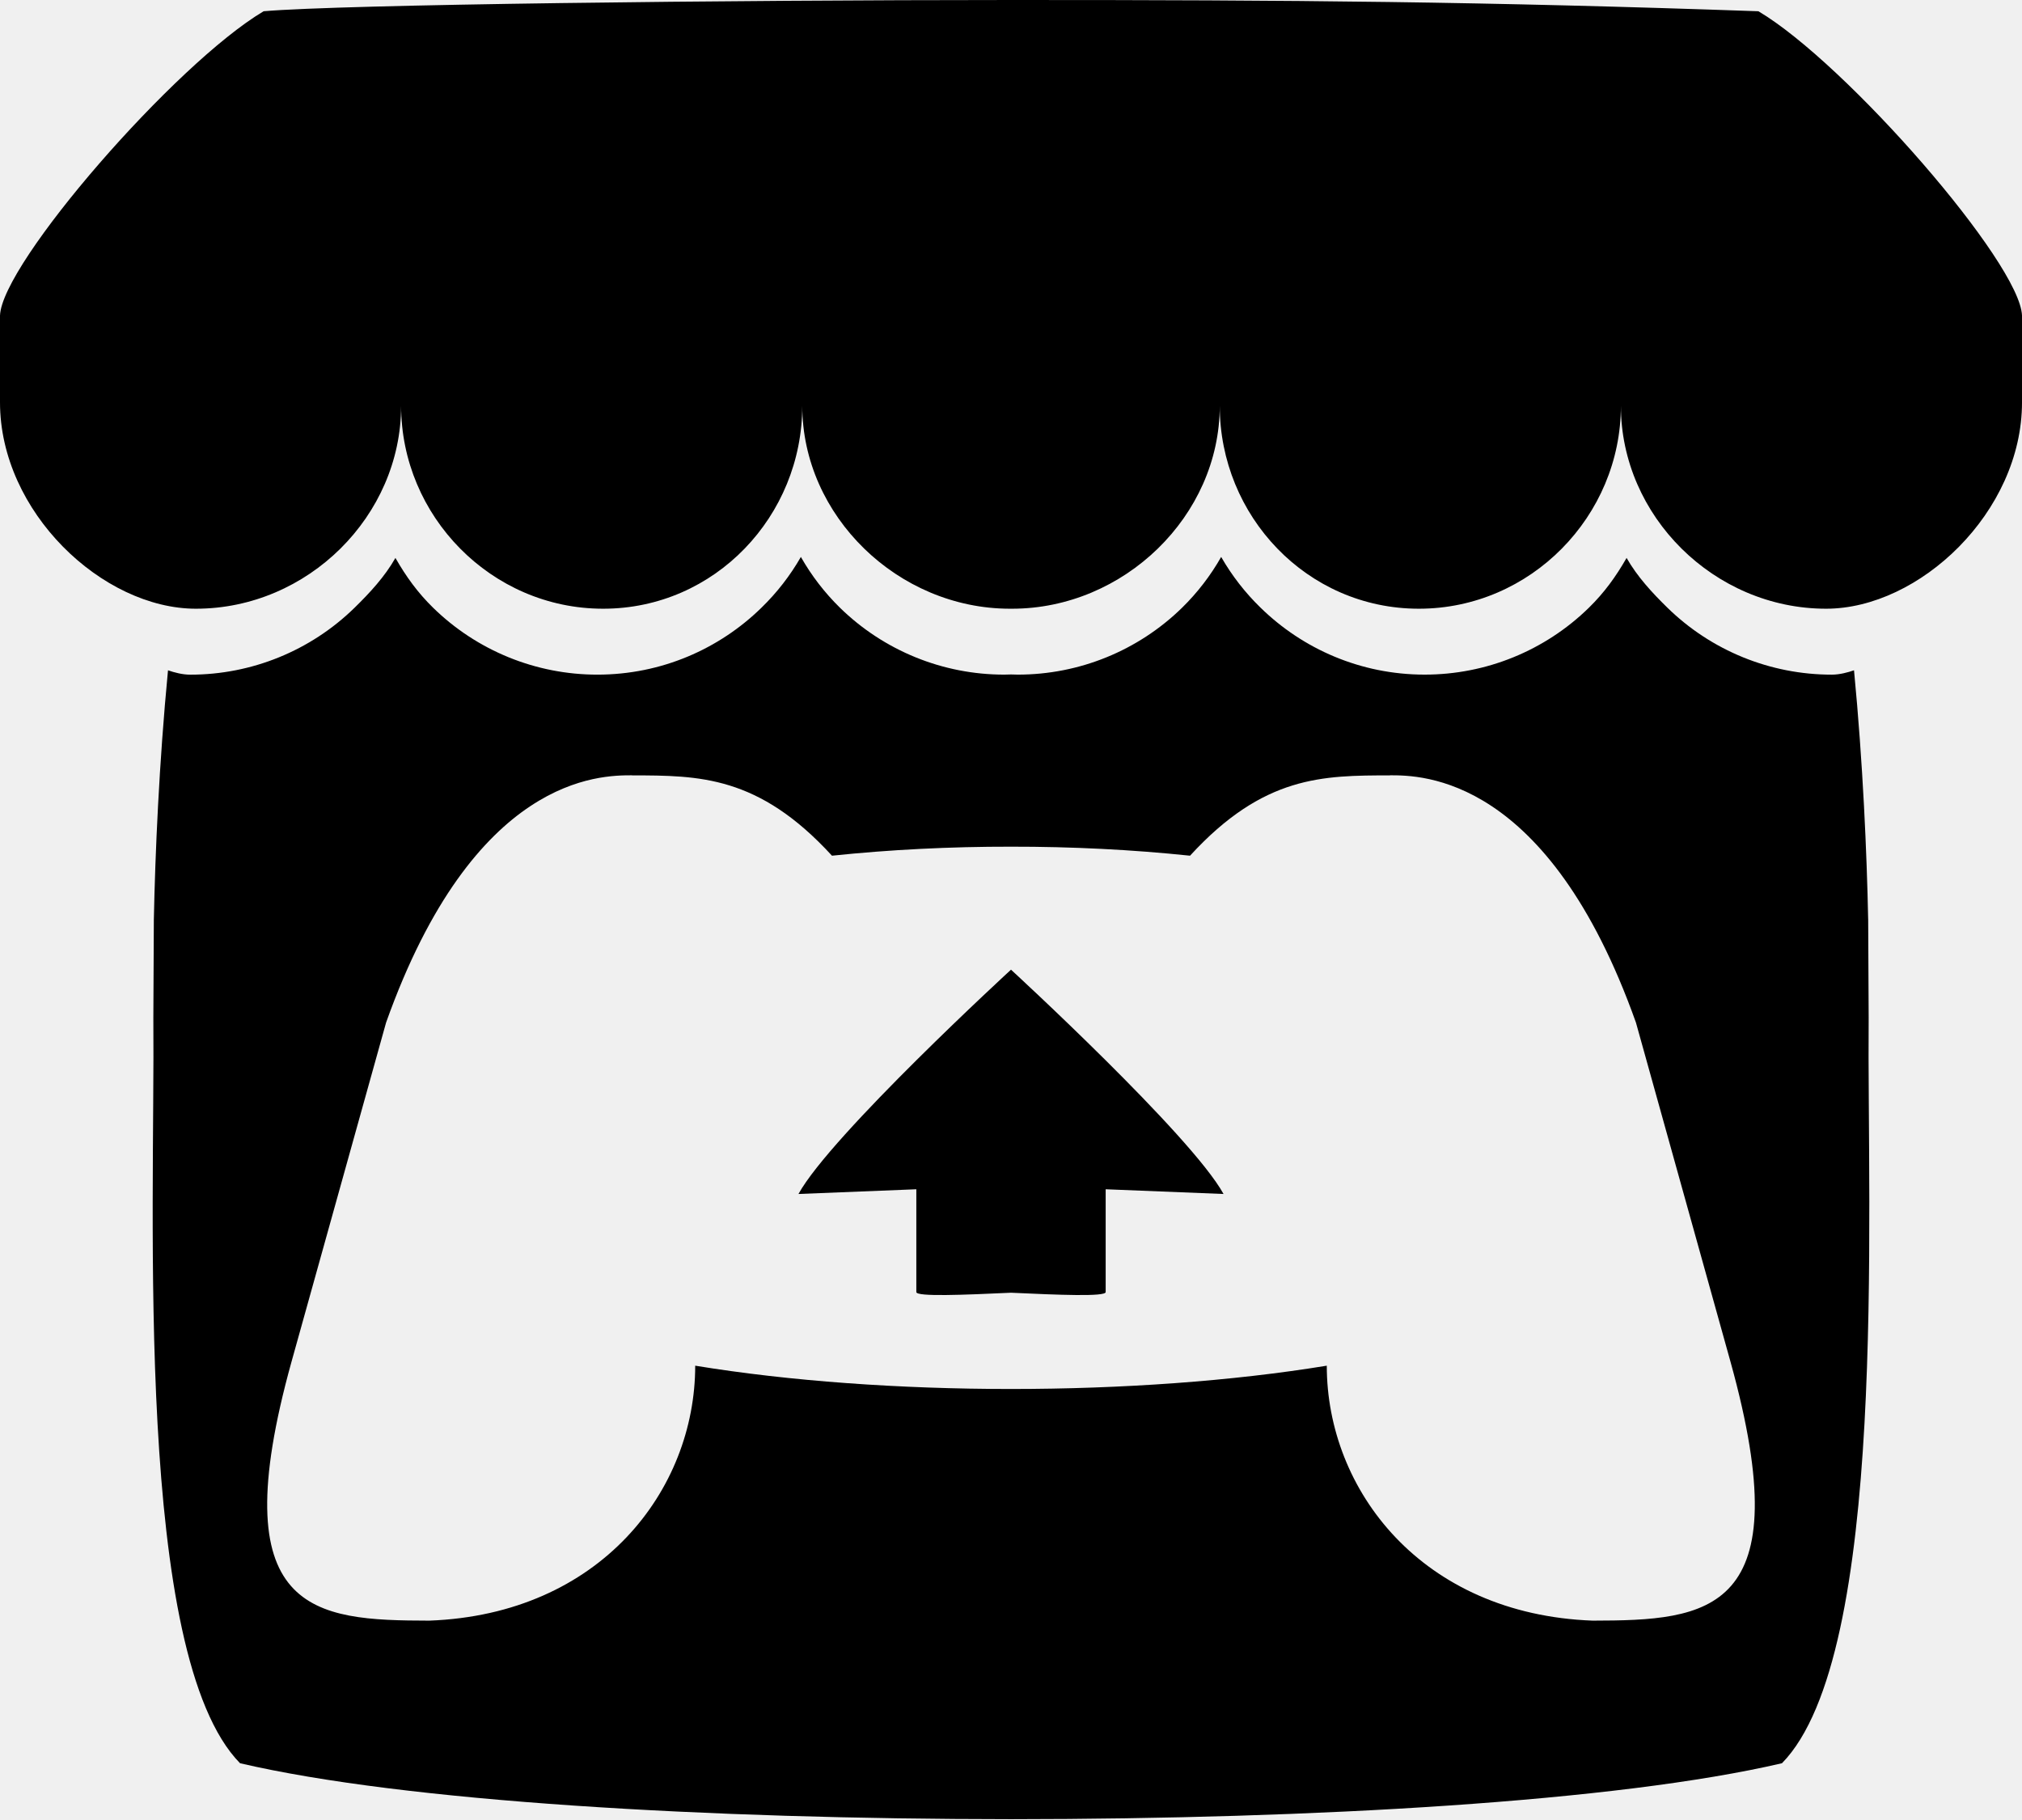
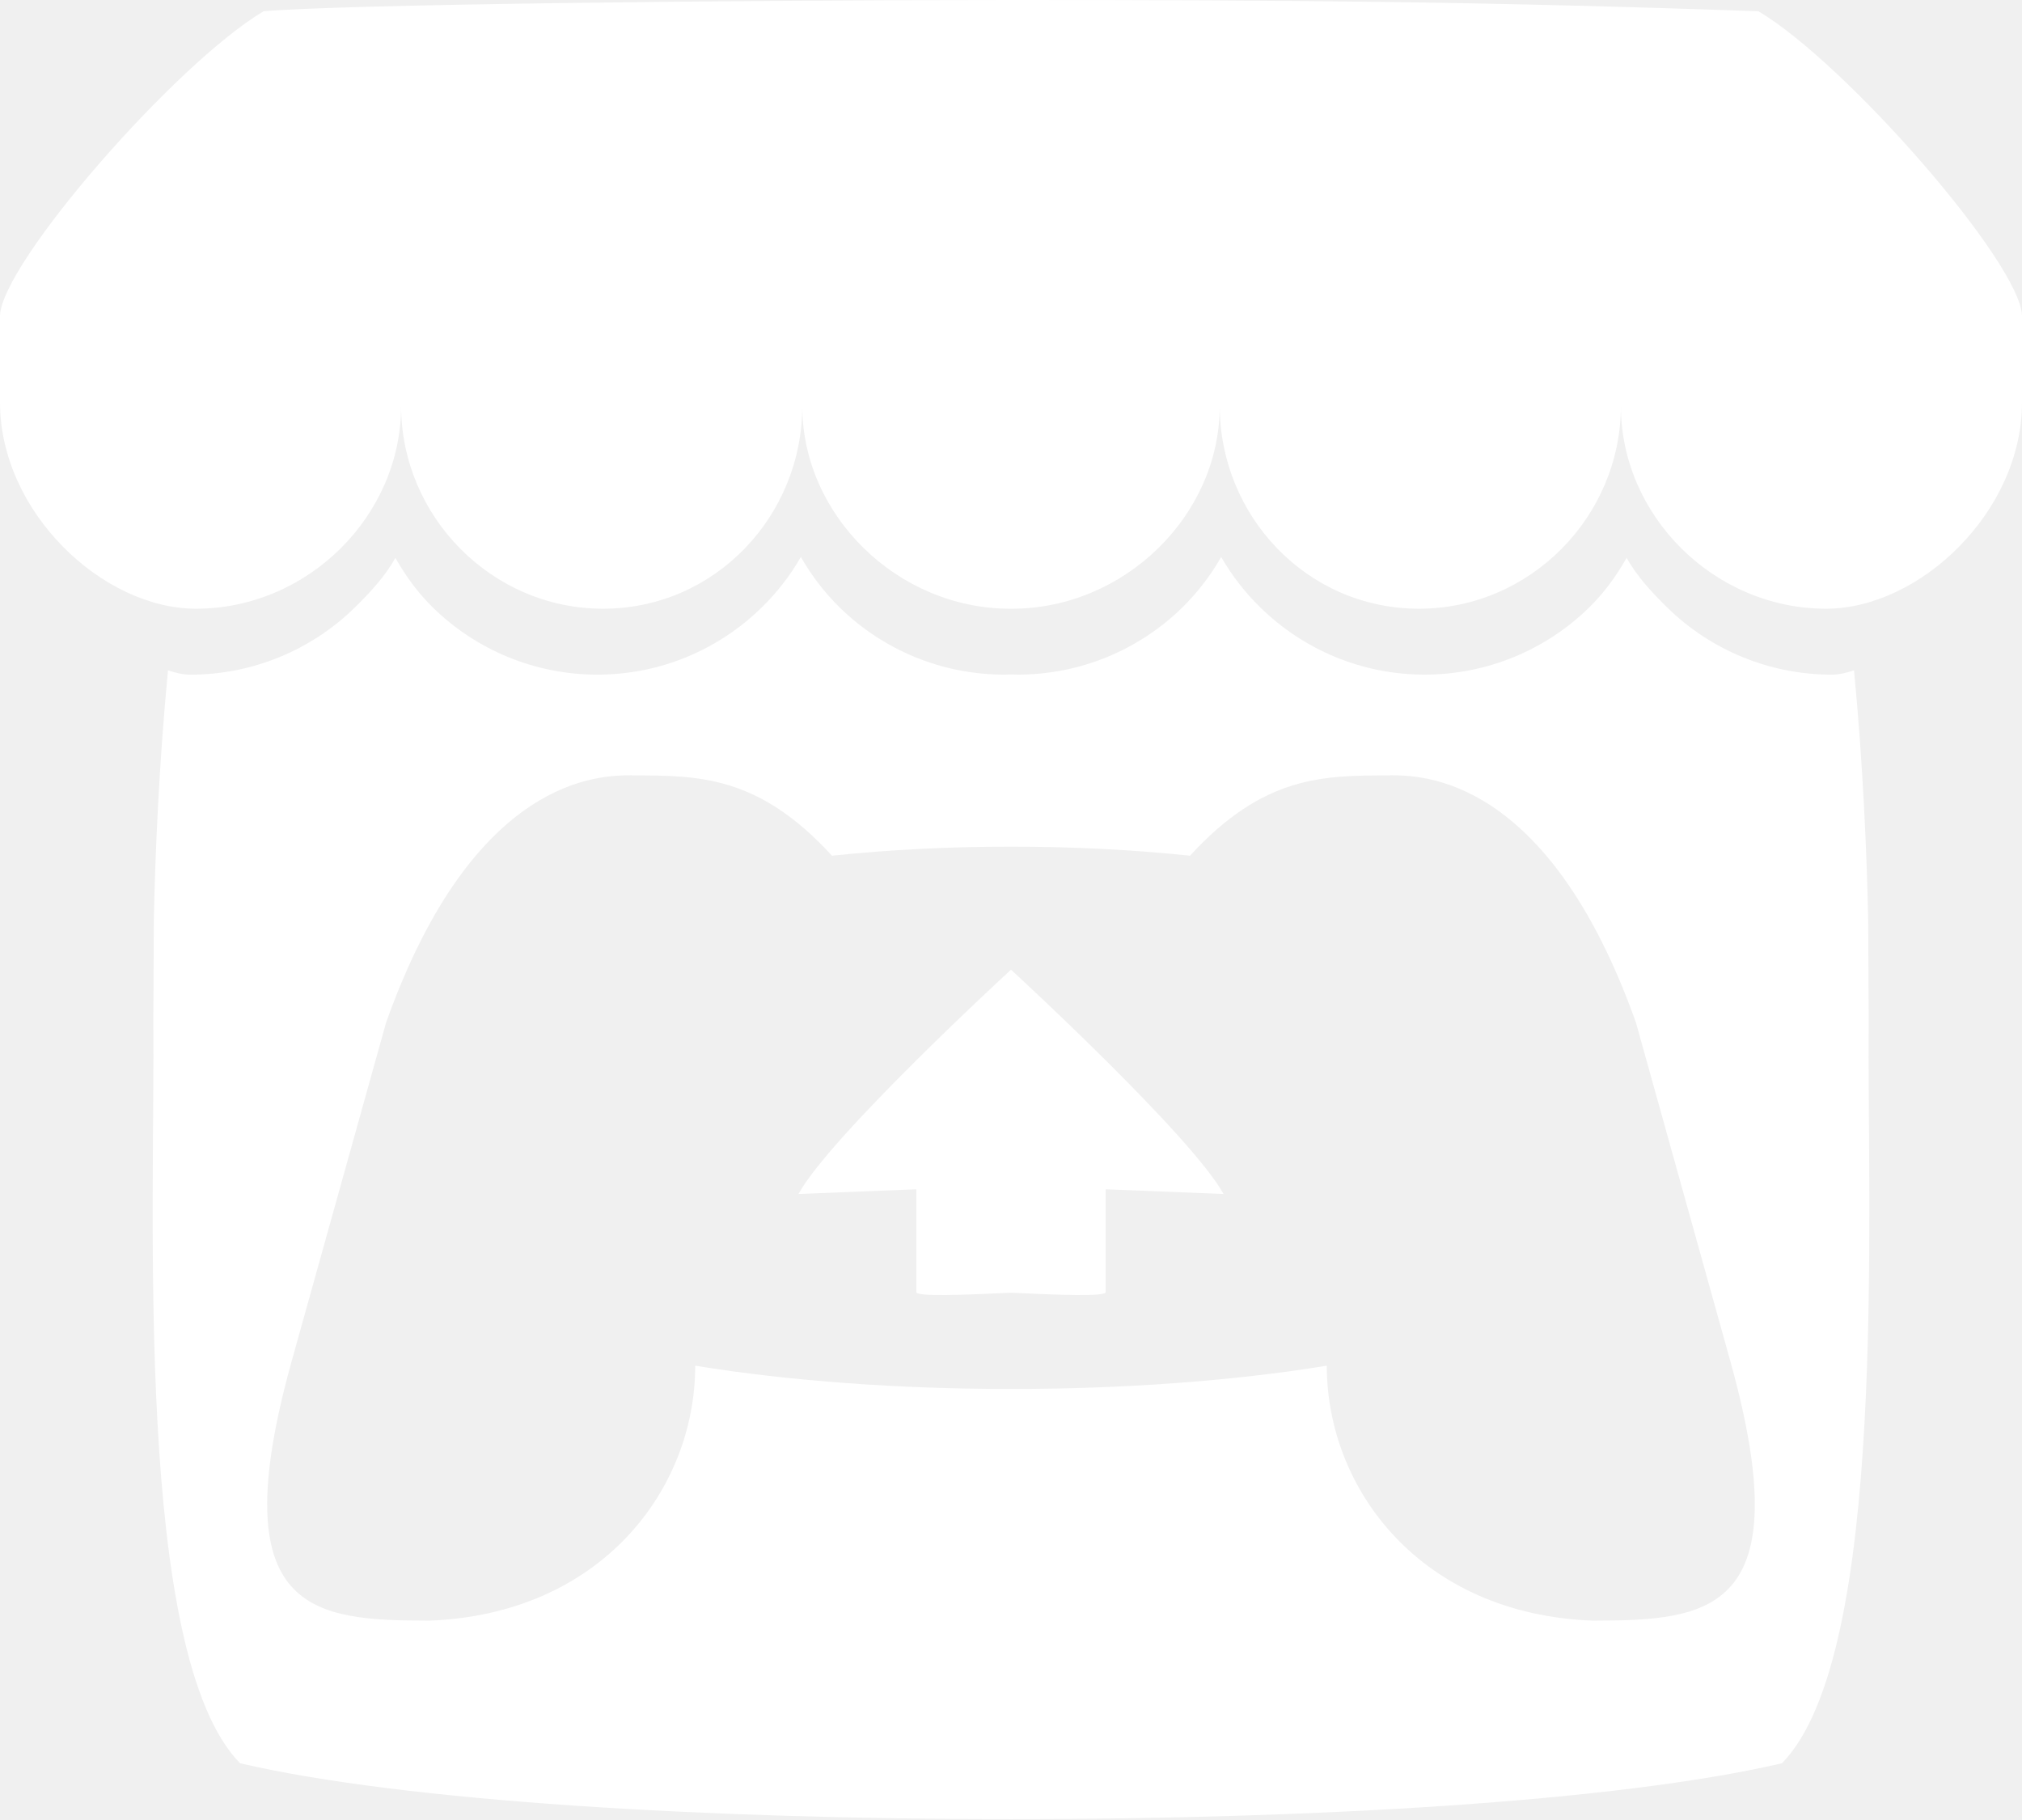
<svg xmlns="http://www.w3.org/2000/svg" width="50" viewBox="0 0 245.371 220.736">
-   <path d="M31.99 1.365C21.287 7.72.2 31.945 0 38.298v10.516C0 62.144 12.46 73.86 23.773 73.86c13.584 0 24.902-11.258 24.903-24.62 0 13.362 10.93 24.62 24.515 24.62 13.586 0 24.165-11.258 24.165-24.62 0 13.362 11.622 24.62 25.207 24.62h.246c13.586 0 25.208-11.258 25.208-24.62 0 13.362 10.58 24.62 24.164 24.62 13.585 0 24.515-11.258 24.515-24.62 0 13.362 11.32 24.62 24.903 24.62 11.313 0 23.773-11.714 23.773-25.046V38.298c-.2-6.354-21.287-30.58-31.988-36.933C180.118.197 157.056-.005 122.685 0c-34.37.003-81.228.54-90.697 1.365zm65.194 66.217a28.025 28.025 0 0 1-4.78 6.155c-5.128 5.014-12.157 8.122-19.906 8.122a28.482 28.482 0 0 1-19.948-8.126c-1.858-1.82-3.27-3.766-4.563-6.032l-.006.004c-1.292 2.27-3.092 4.215-4.954 6.037a28.5 28.5 0 0 1-19.948 8.12c-.934 0-1.906-.258-2.692-.528-1.092 11.372-1.553 22.24-1.716 30.164l-.002.045c-.02 4.024-.04 7.333-.06 11.93.21 23.86-2.363 77.334 10.52 90.473 19.964 4.655 56.7 6.775 93.555 6.788h.006c36.854-.013 73.59-2.133 93.554-6.788 12.883-13.14 10.31-66.614 10.52-90.474-.022-4.596-.04-7.905-.06-11.93l-.003-.045c-.162-7.926-.623-18.793-1.715-30.165-.786.27-1.757.528-2.692.528a28.5 28.5 0 0 1-19.948-8.12c-1.862-1.822-3.662-3.766-4.955-6.037l-.006-.004c-1.294 2.266-2.705 4.213-4.563 6.032a28.48 28.48 0 0 1-19.947 8.125c-7.748 0-14.778-3.11-19.906-8.123a28.025 28.025 0 0 1-4.78-6.155 27.99 27.99 0 0 1-4.736 6.155 28.49 28.49 0 0 1-19.95 8.124c-.27 0-.54-.012-.81-.02h-.007c-.27.008-.54.02-.813.02a28.49 28.49 0 0 1-19.95-8.123 27.992 27.992 0 0 1-4.736-6.155zm-20.486 26.49l-.002.01h.015c8.113.017 15.32 0 24.25 9.746 7.028-.737 14.372-1.105 21.722-1.094h.006c7.35-.01 14.694.357 21.723 1.094 8.93-9.747 16.137-9.73 24.25-9.746h.014l-.002-.01c3.833 0 19.166 0 29.85 30.007L210 165.244c8.504 30.624-2.723 31.373-16.727 31.4-20.768-.773-32.267-15.855-32.267-30.935-11.496 1.884-24.907 2.826-38.318 2.827h-.006c-13.412 0-26.823-.943-38.318-2.827 0 15.08-11.5 30.162-32.267 30.935-14.004-.027-25.23-.775-16.726-31.4L46.85 124.08c10.684-30.007 26.017-30.007 29.85-30.007zm45.985 23.582v.006c-.02.02-21.863 20.08-25.79 27.215l14.304-.573v12.474c0 .584 5.74.346 11.486.08h.006c5.744.266 11.485.504 11.485-.08v-12.474l14.304.573c-3.928-7.135-25.79-27.215-25.79-27.215v-.006l-.003.002z" color="#000" fill="#000000" />
+   <path d="M31.99 1.365C21.287 7.72.2 31.945 0 38.298v10.516C0 62.144 12.46 73.86 23.773 73.86c13.584 0 24.902-11.258 24.903-24.62 0 13.362 10.93 24.62 24.515 24.62 13.586 0 24.165-11.258 24.165-24.62 0 13.362 11.622 24.62 25.207 24.62h.246c13.586 0 25.208-11.258 25.208-24.62 0 13.362 10.58 24.62 24.164 24.62 13.585 0 24.515-11.258 24.515-24.62 0 13.362 11.32 24.62 24.903 24.62 11.313 0 23.773-11.714 23.773-25.046V38.298c-.2-6.354-21.287-30.58-31.988-36.933C180.118.197 157.056-.005 122.685 0c-34.37.003-81.228.54-90.697 1.365zm65.194 66.217a28.025 28.025 0 0 1-4.78 6.155c-5.128 5.014-12.157 8.122-19.906 8.122a28.482 28.482 0 0 1-19.948-8.126c-1.858-1.82-3.27-3.766-4.563-6.032l-.006.004c-1.292 2.27-3.092 4.215-4.954 6.037a28.5 28.5 0 0 1-19.948 8.12c-.934 0-1.906-.258-2.692-.528-1.092 11.372-1.553 22.24-1.716 30.164l-.002.045c-.02 4.024-.04 7.333-.06 11.93.21 23.86-2.363 77.334 10.52 90.473 19.964 4.655 56.7 6.775 93.555 6.788h.006c36.854-.013 73.59-2.133 93.554-6.788 12.883-13.14 10.31-66.614 10.52-90.474-.022-4.596-.04-7.905-.06-11.93l-.003-.045c-.162-7.926-.623-18.793-1.715-30.165-.786.27-1.757.528-2.692.528a28.5 28.5 0 0 1-19.948-8.12c-1.862-1.822-3.662-3.766-4.955-6.037l-.006-.004c-1.294 2.266-2.705 4.213-4.563 6.032a28.48 28.48 0 0 1-19.947 8.125c-7.748 0-14.778-3.11-19.906-8.123a28.025 28.025 0 0 1-4.78-6.155 27.99 27.99 0 0 1-4.736 6.155 28.49 28.49 0 0 1-19.95 8.124c-.27 0-.54-.012-.81-.02h-.007c-.27.008-.54.02-.813.02a28.49 28.49 0 0 1-19.95-8.123 27.992 27.992 0 0 1-4.736-6.155zm-20.486 26.49l-.002.01h.015c8.113.017 15.32 0 24.25 9.746 7.028-.737 14.372-1.105 21.722-1.094h.006c7.35-.01 14.694.357 21.723 1.094 8.93-9.747 16.137-9.73 24.25-9.746h.014l-.002-.01c3.833 0 19.166 0 29.85 30.007L210 165.244c8.504 30.624-2.723 31.373-16.727 31.4-20.768-.773-32.267-15.855-32.267-30.935-11.496 1.884-24.907 2.826-38.318 2.827h-.006c-13.412 0-26.823-.943-38.318-2.827 0 15.08-11.5 30.162-32.267 30.935-14.004-.027-25.23-.775-16.726-31.4L46.85 124.08c10.684-30.007 26.017-30.007 29.85-30.007zm45.985 23.582v.006c-.02.02-21.863 20.08-25.79 27.215l14.304-.573v12.474c0 .584 5.74.346 11.486.08h.006c5.744.266 11.485.504 11.485-.08v-12.474l14.304.573c-3.928-7.135-25.79-27.215-25.79-27.215v-.006l-.003.002z" color="#fff" fill="#fff" />
</svg>
